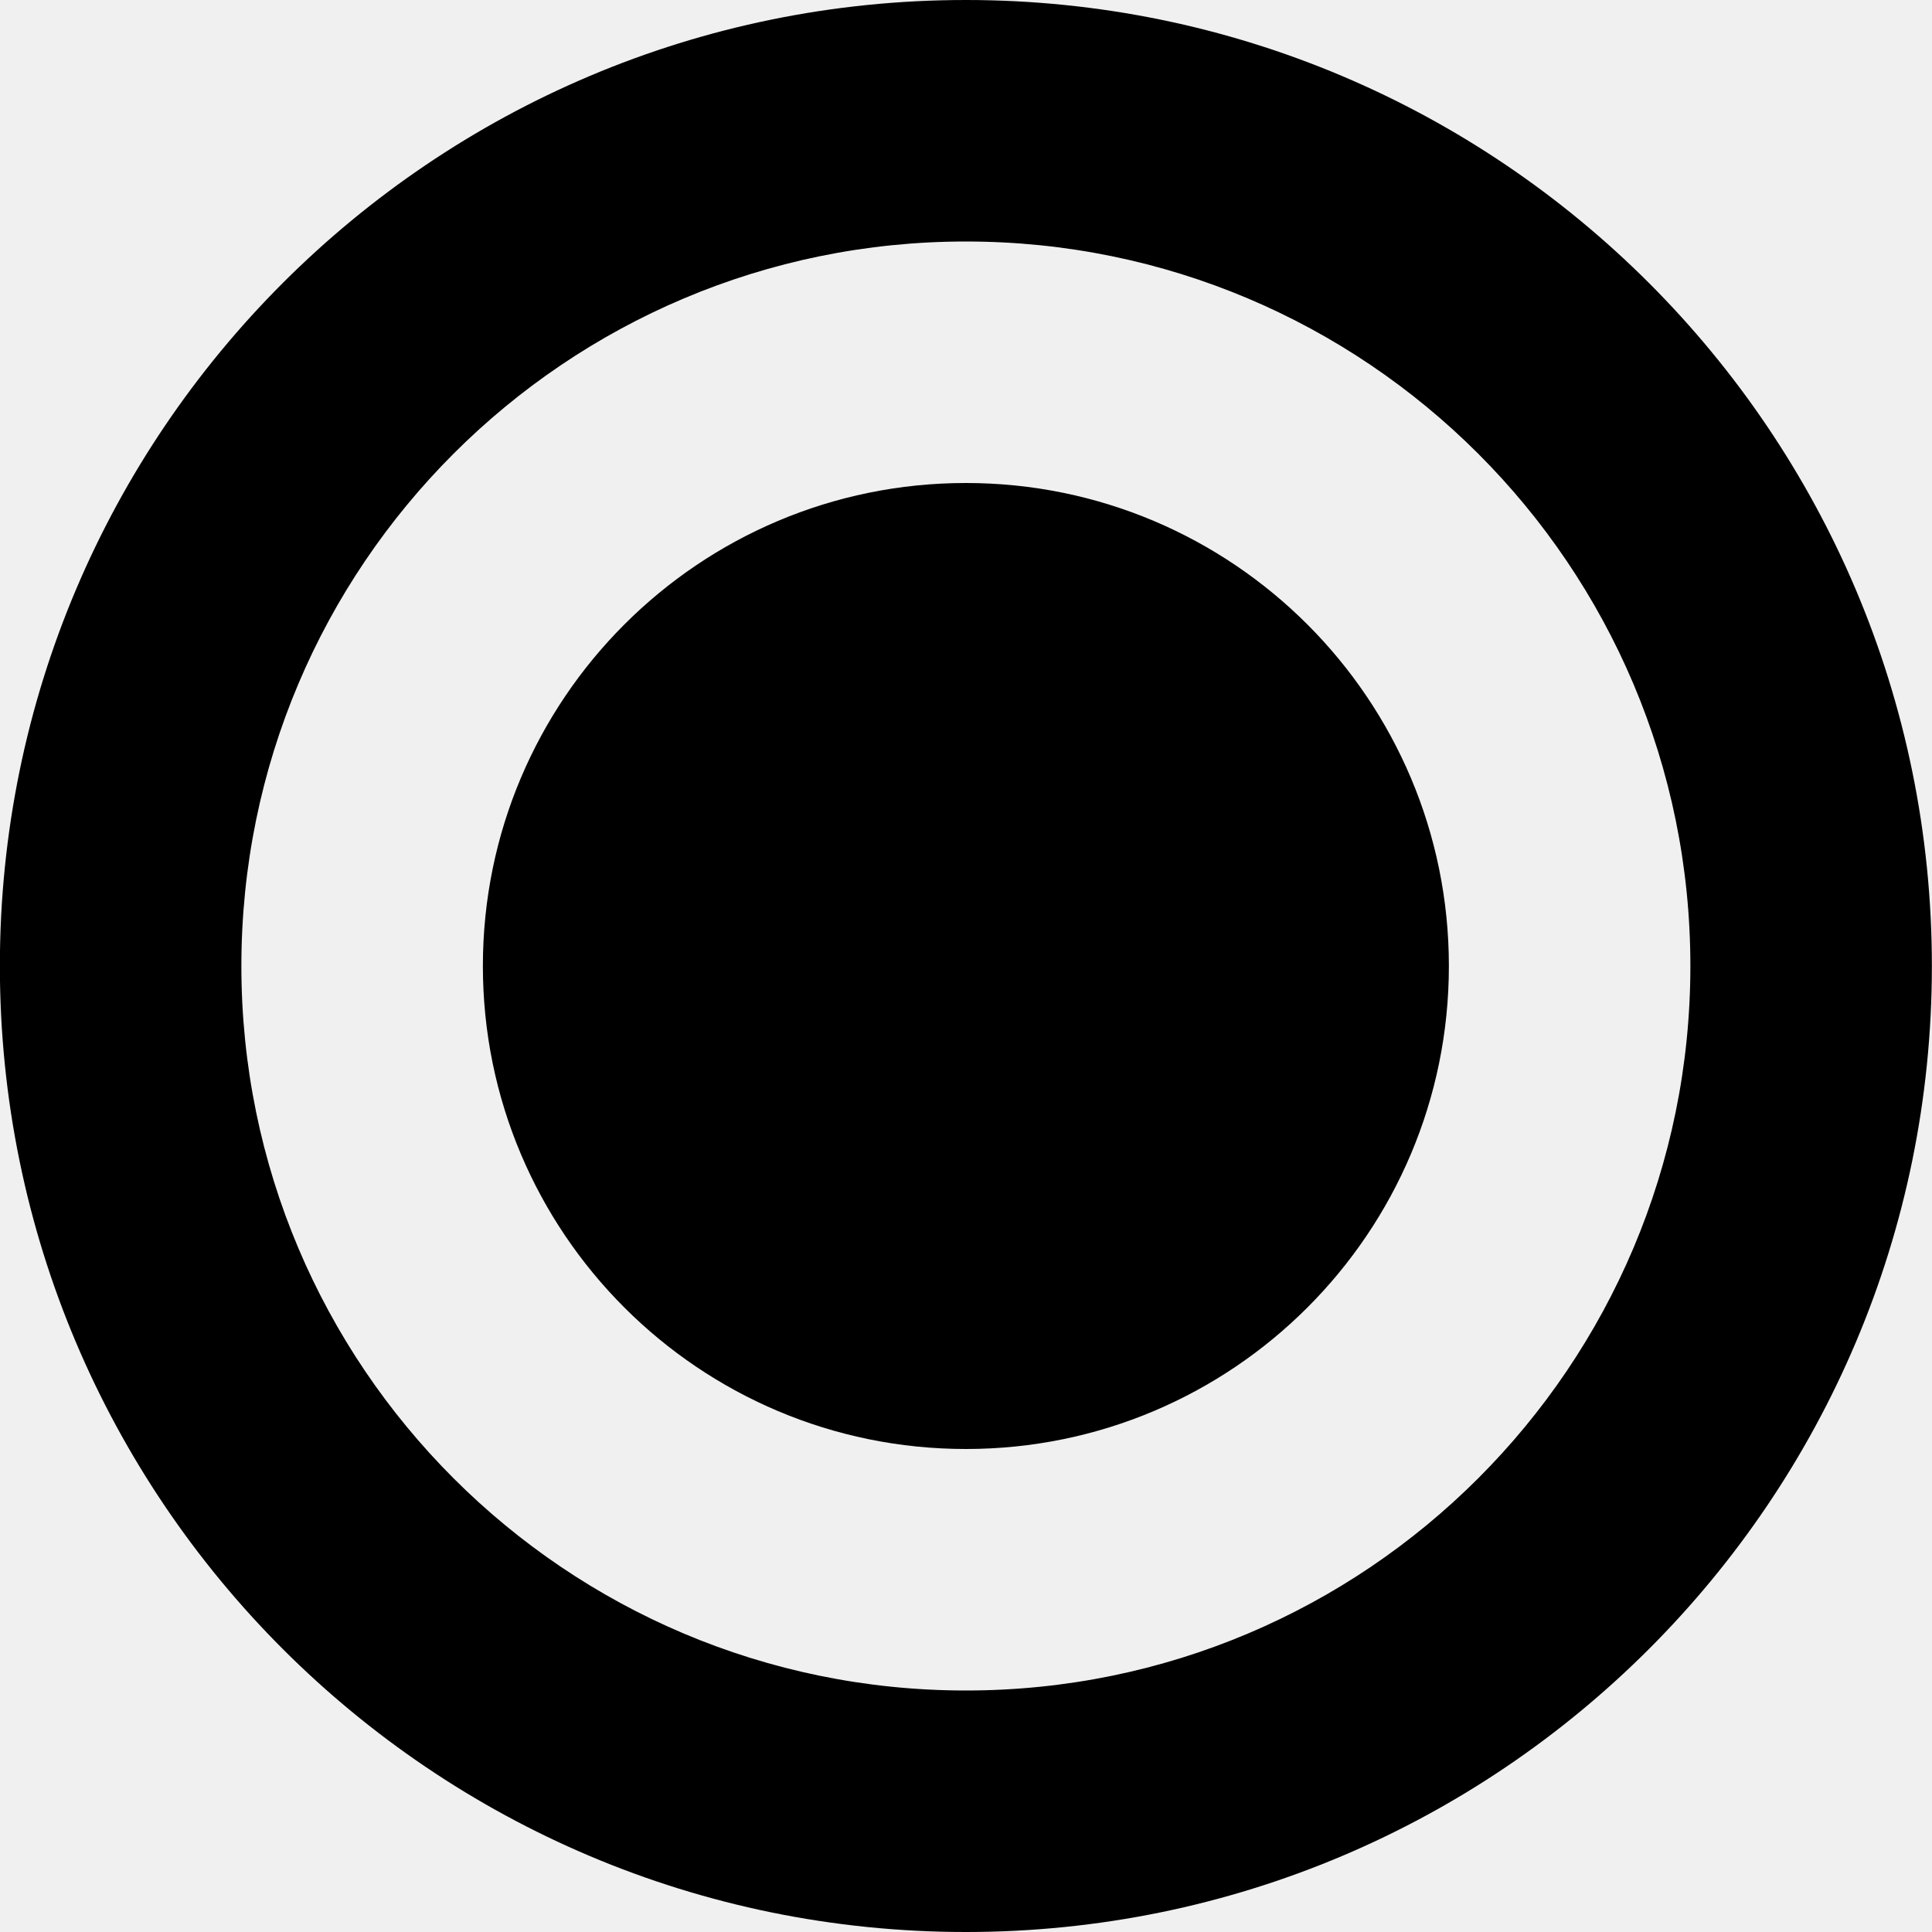
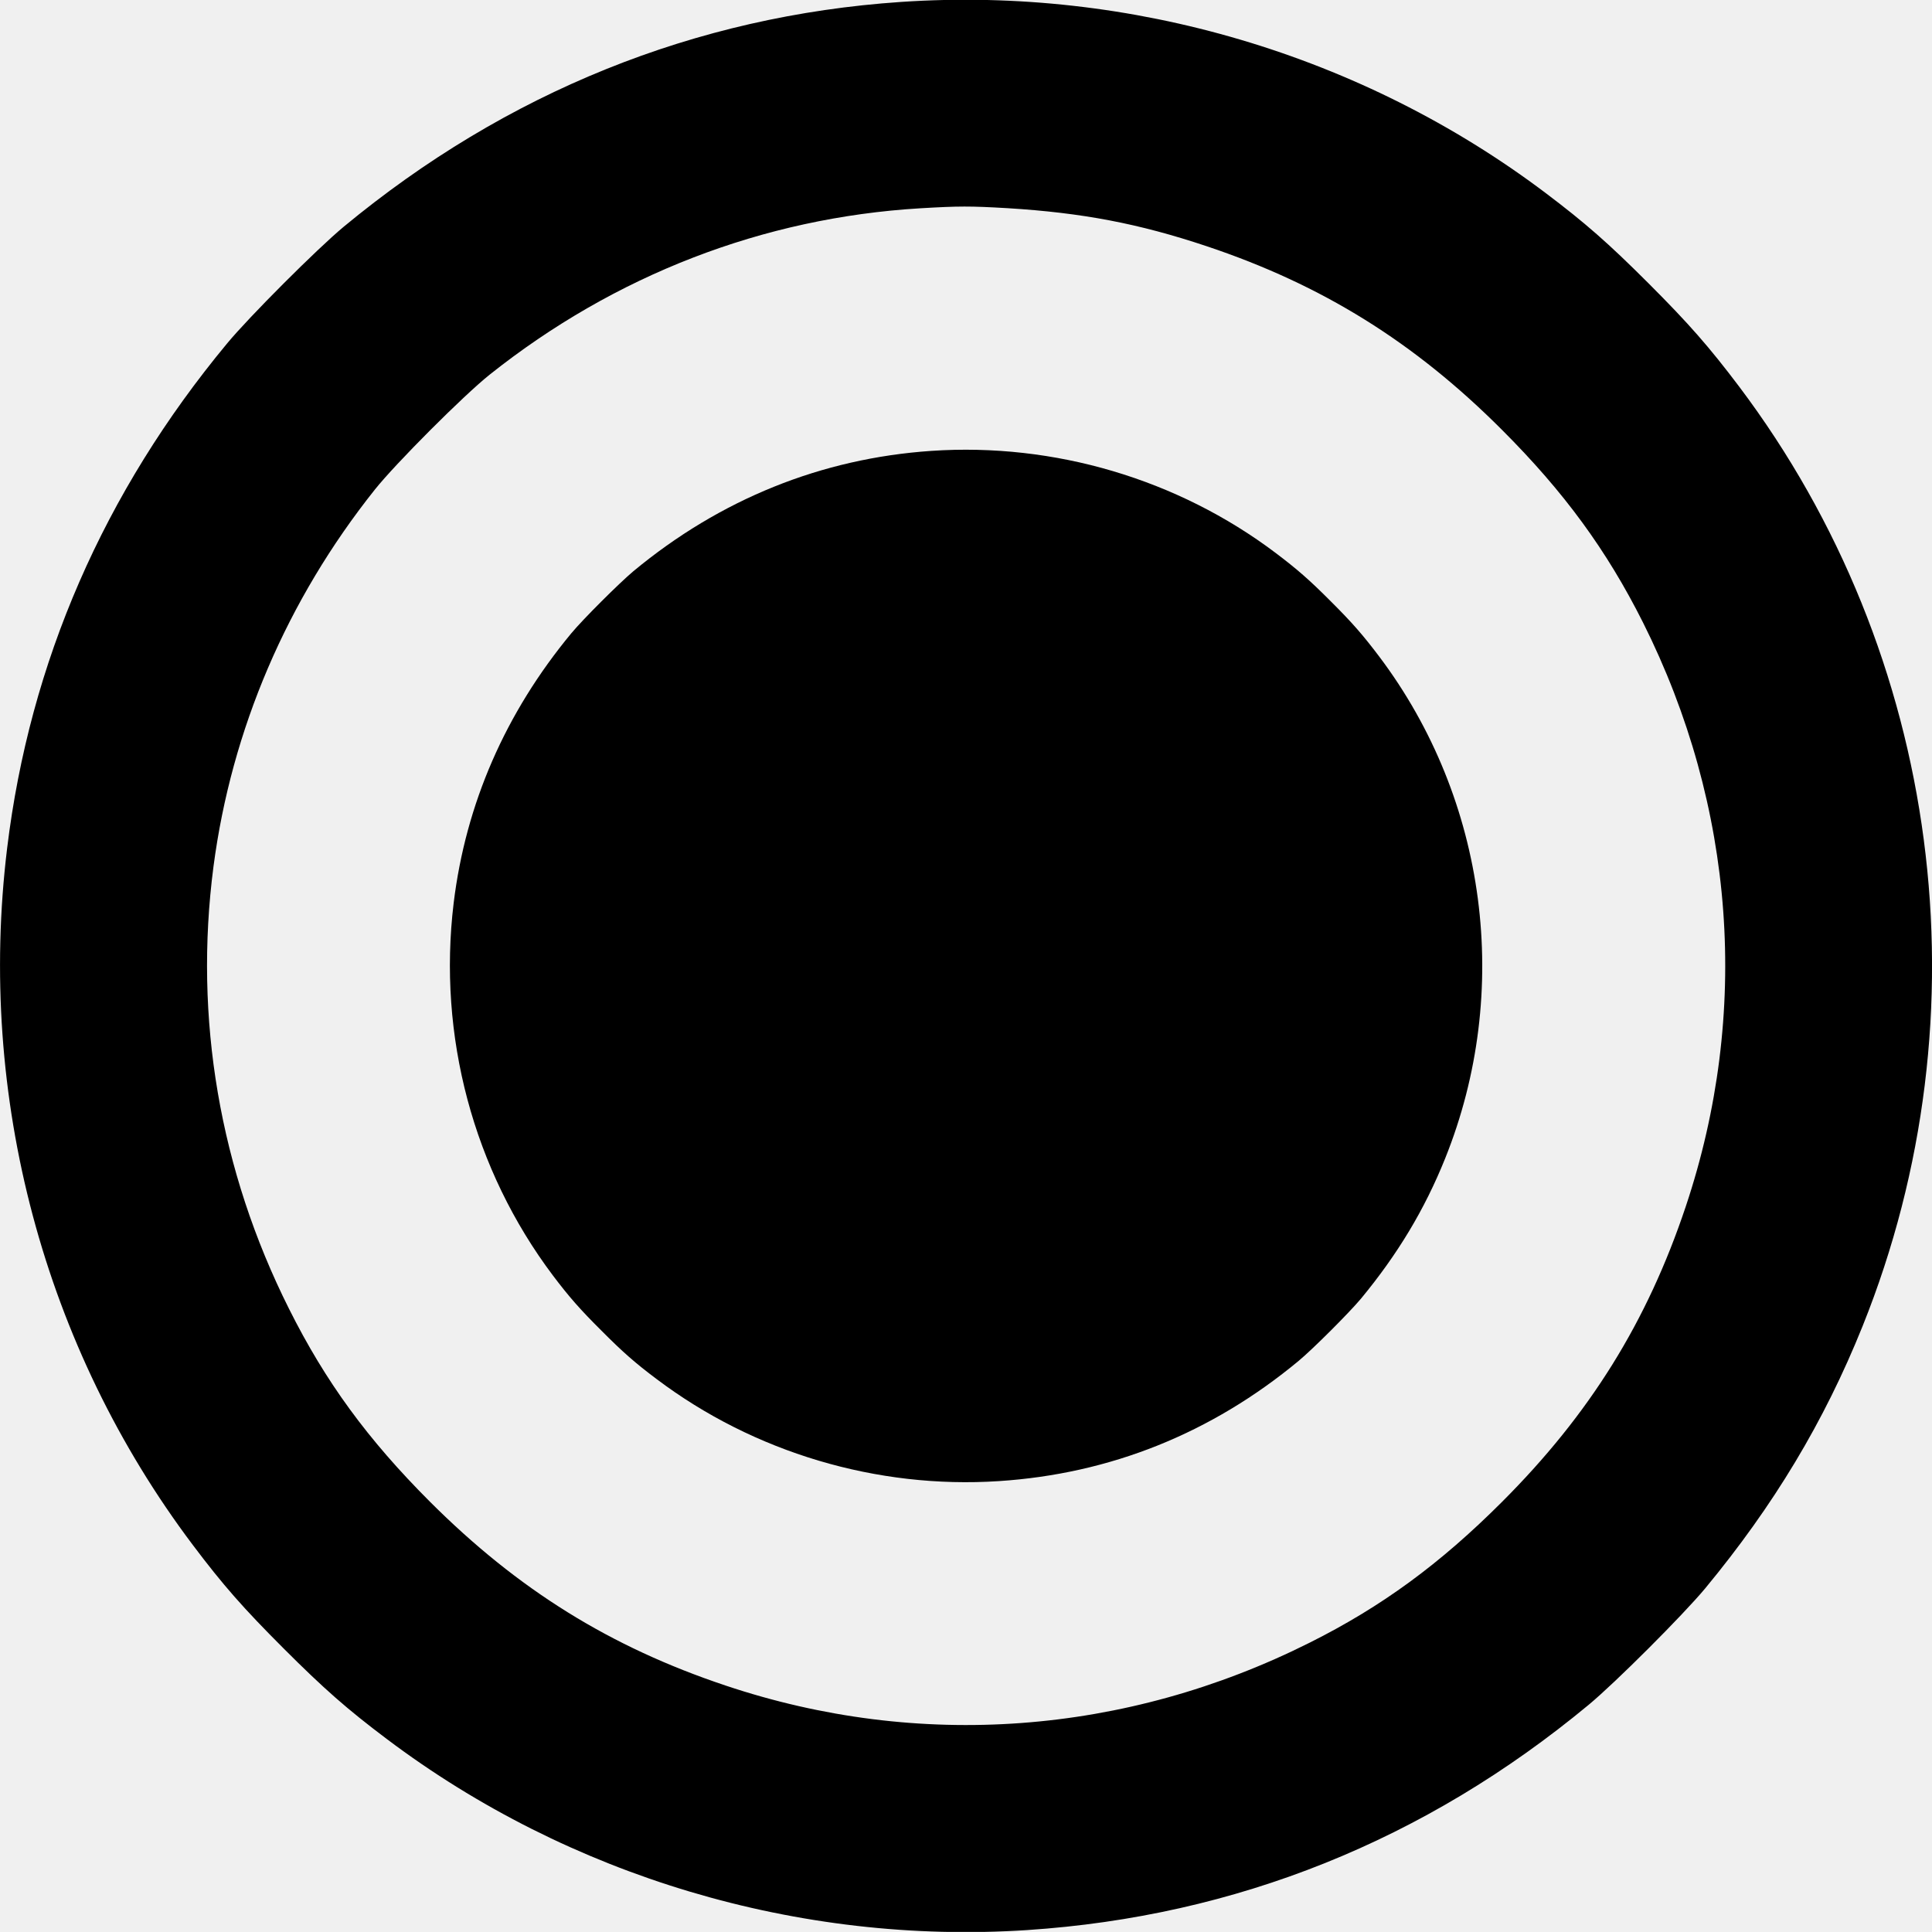
- <svg xmlns="http://www.w3.org/2000/svg" viewBox="0 0 16 16" fill="none">
-   <g clip-path="url(#clip0_8874_15288)" fill="currentColor">
-     <path d="M7.999 12c2.209 0 4-1.791 4-4 0-2.209-1.791-4-4-4-2.209 0-4 1.791-4 4 0 2.209 1.791 4 4 4Z" />
-     <path fill-rule="evenodd" clip-rule="evenodd" d="M15.999 8c0 4.418-3.582 8-8 8-4.418 0-8-3.582-8-8s3.582-8 8-8c4.418 0 8 3.582 8 8Zm-2 0c0 3.314-2.686 6-6 6s-6-2.686-6-6 2.686-6 6-6 6 2.686 6 6Z" />
+ <svg xmlns="http://www.w3.org/2000/svg" width="16" height="16" viewBox="0 0 16 16" fill="none">
+   <g clip-path="url(#clip0_8874_15288)">
+     <path d="M5.246 4.73C5.965 4.134 6.803 3.796 7.713 3.734C8.731 3.665 9.754 3.968 10.564 4.579C10.74 4.712 10.843 4.801 11.021 4.98C11.2 5.158 11.289 5.261 11.422 5.437C12.316 6.623 12.524 8.211 11.968 9.594C11.798 10.017 11.575 10.387 11.271 10.755C11.173 10.872 10.873 11.172 10.755 11.27C10.032 11.87 9.194 12.206 8.271 12.266C7.263 12.332 6.244 12.029 5.438 11.421C5.262 11.289 5.159 11.199 4.981 11.02C4.802 10.842 4.712 10.739 4.579 10.563C3.92 9.687 3.624 8.578 3.757 7.479C3.857 6.657 4.186 5.903 4.731 5.245C4.828 5.128 5.129 4.828 5.246 4.73Z" fill="currentColor" />
+     <path fill-rule="evenodd" clip-rule="evenodd" d="M2.845 1.879C4.191 0.764 5.759 0.131 7.462 0.016C9.367 -0.113 11.281 0.454 12.797 1.596C13.127 1.845 13.319 2.013 13.653 2.347C13.987 2.681 14.155 2.873 14.404 3.203C16.076 5.423 16.466 8.393 15.425 10.983C15.107 11.774 14.69 12.467 14.121 13.155C13.938 13.375 13.376 13.937 13.156 14.119C11.801 15.242 10.235 15.87 8.507 15.984C6.619 16.108 4.713 15.539 3.205 14.403C2.874 14.154 2.682 13.985 2.349 13.652C2.015 13.318 1.846 13.126 1.597 12.795C0.363 11.157 -0.191 9.081 0.059 7.025C0.246 5.485 0.86 4.075 1.881 2.844C2.063 2.624 2.625 2.062 2.845 1.879ZM4.056 3.102C5.092 2.278 6.32 1.803 7.62 1.725C7.944 1.706 8.033 1.706 8.343 1.724C8.963 1.762 9.43 1.851 9.993 2.039C10.95 2.359 11.714 2.834 12.439 3.56C12.954 4.075 13.306 4.557 13.606 5.154C14.371 6.68 14.496 8.391 13.961 9.991C13.641 10.948 13.166 11.711 12.439 12.438C11.925 12.952 11.443 13.305 10.846 13.604C9.32 14.369 7.609 14.495 6.009 13.959C5.052 13.639 4.29 13.165 3.562 12.438C3.046 11.922 2.696 11.444 2.393 10.838C1.819 9.693 1.604 8.433 1.768 7.176C1.917 6.042 2.376 4.969 3.104 4.055C3.276 3.839 3.84 3.274 4.056 3.102Z" fill="currentColor" />
  </g>
  <defs>
    <clipPath id="clip0_8874_15288">
-       <path fill="white" d="M-.001 0h16v16h-16z" />
+       <rect width="16" height="16" fill="white" transform="translate(0 -0.000732422)" />
    </clipPath>
  </defs>
</svg>
